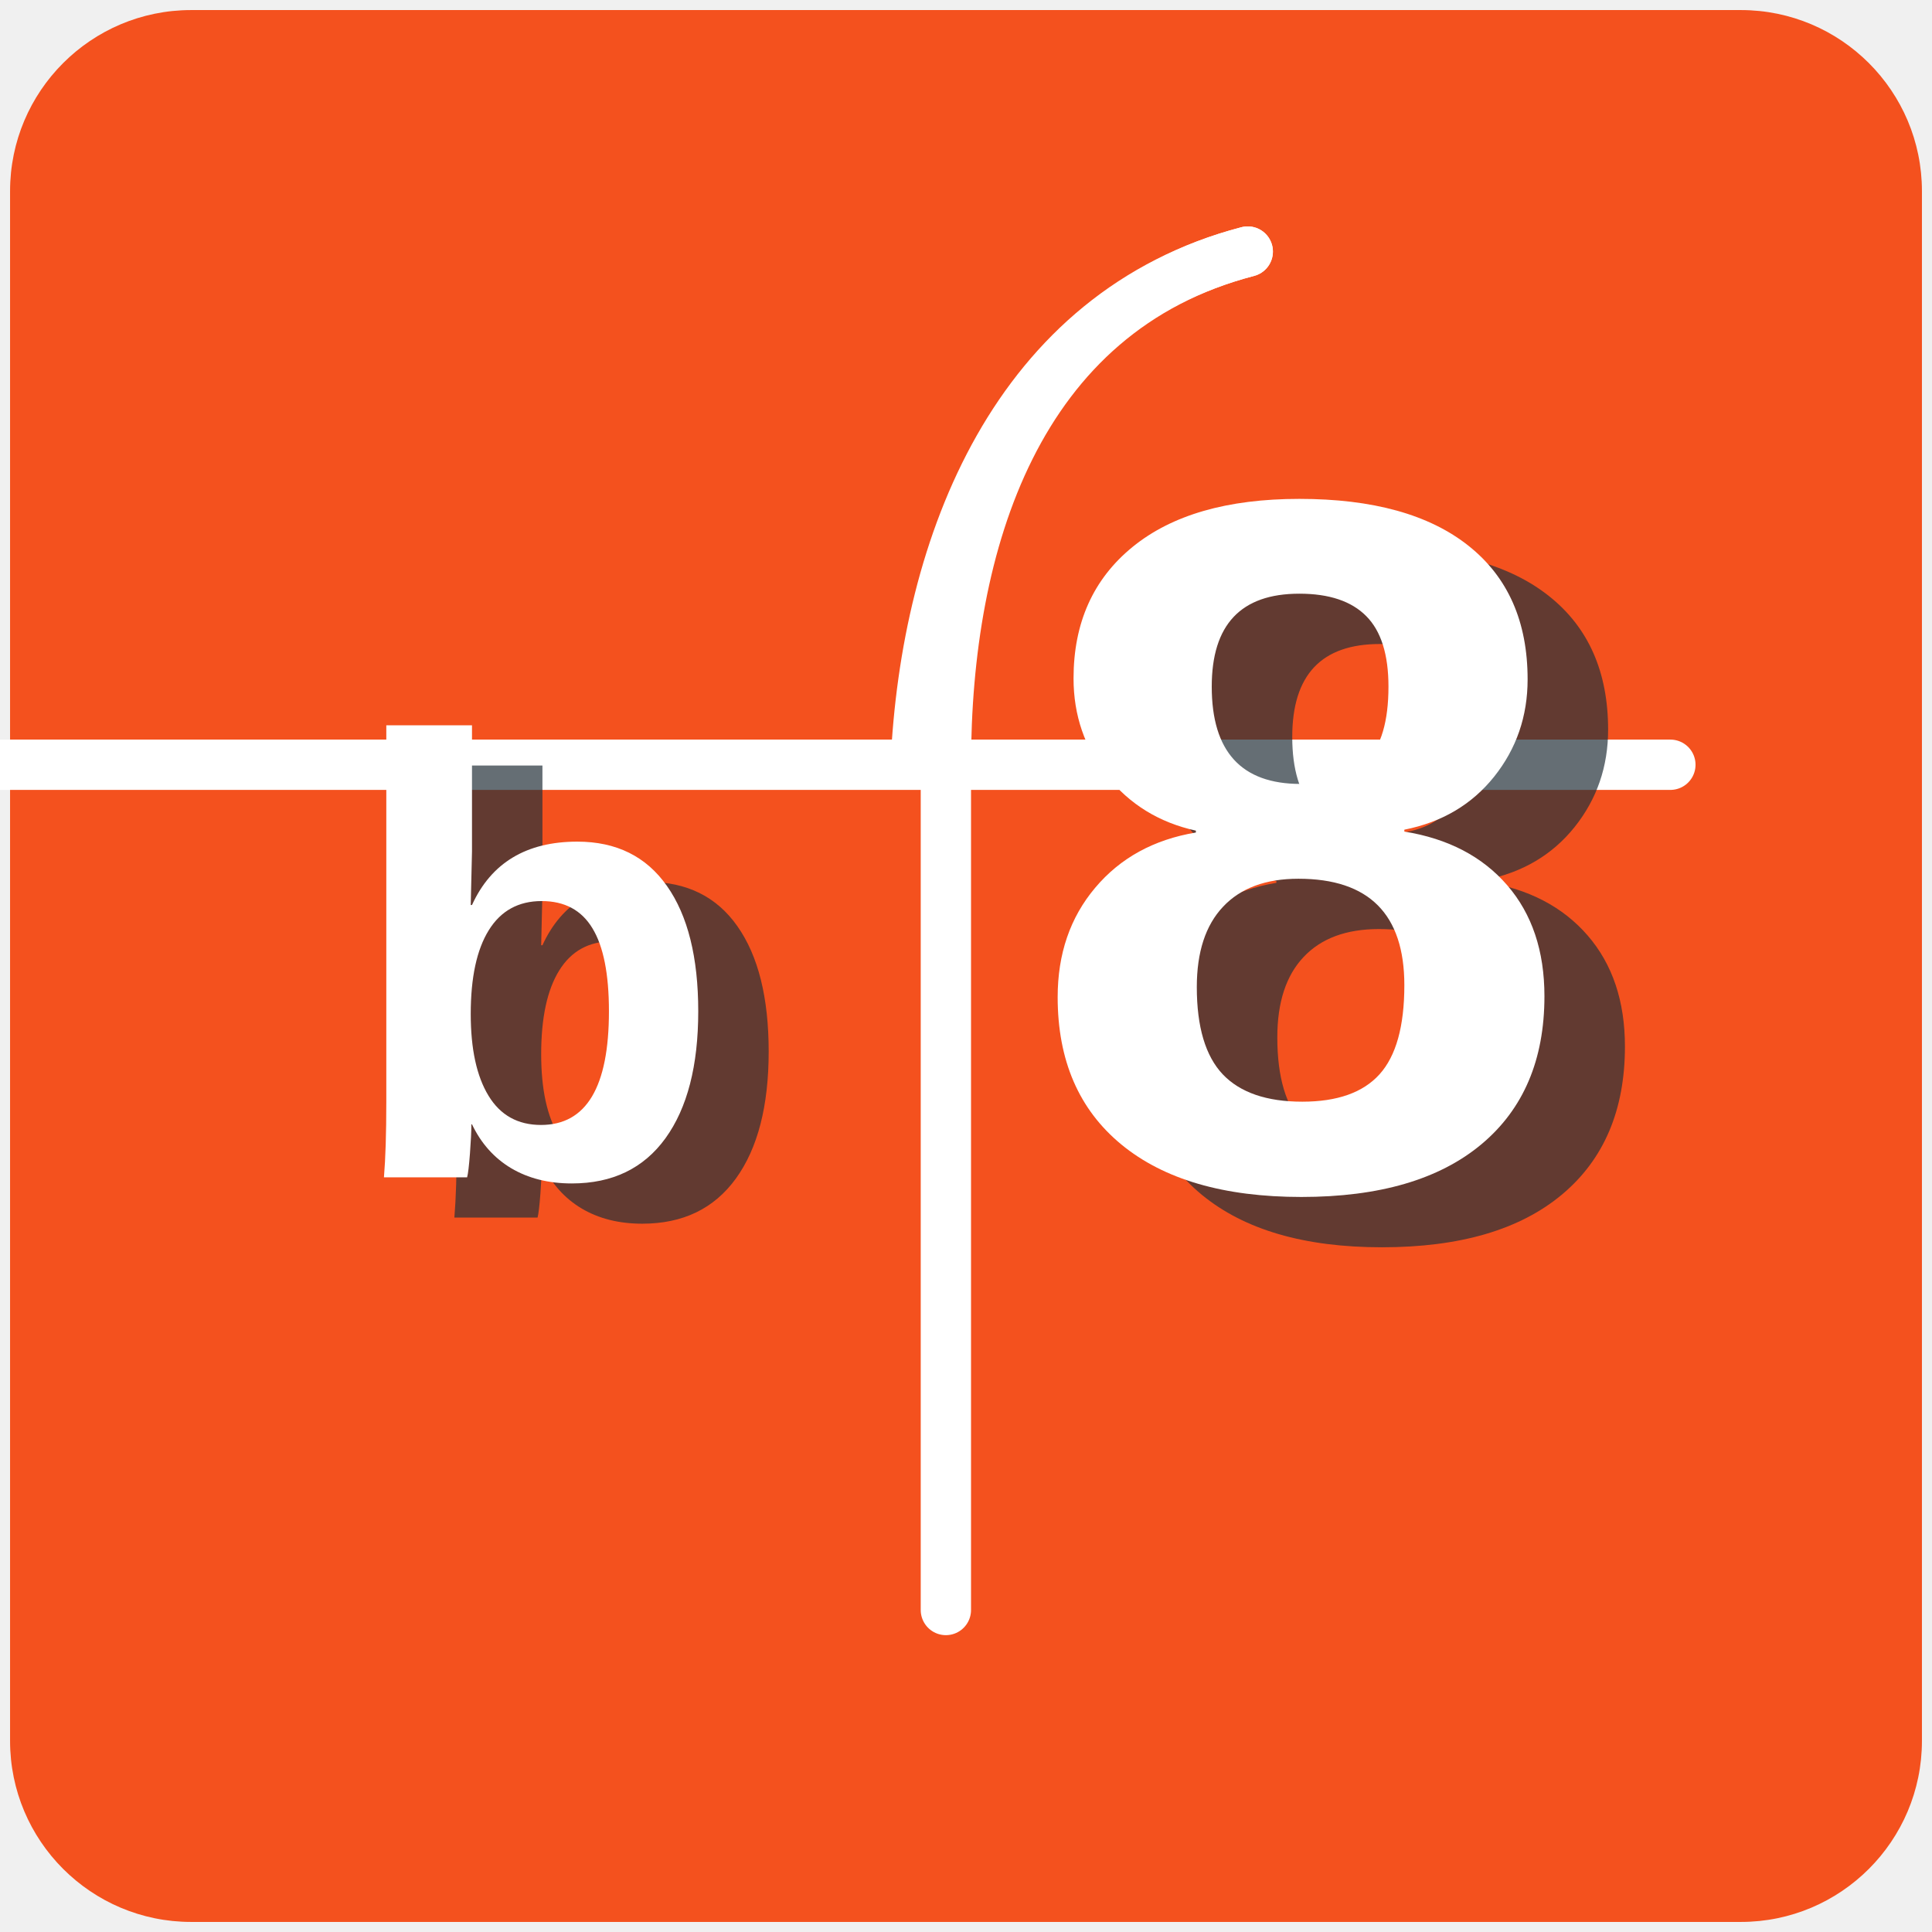
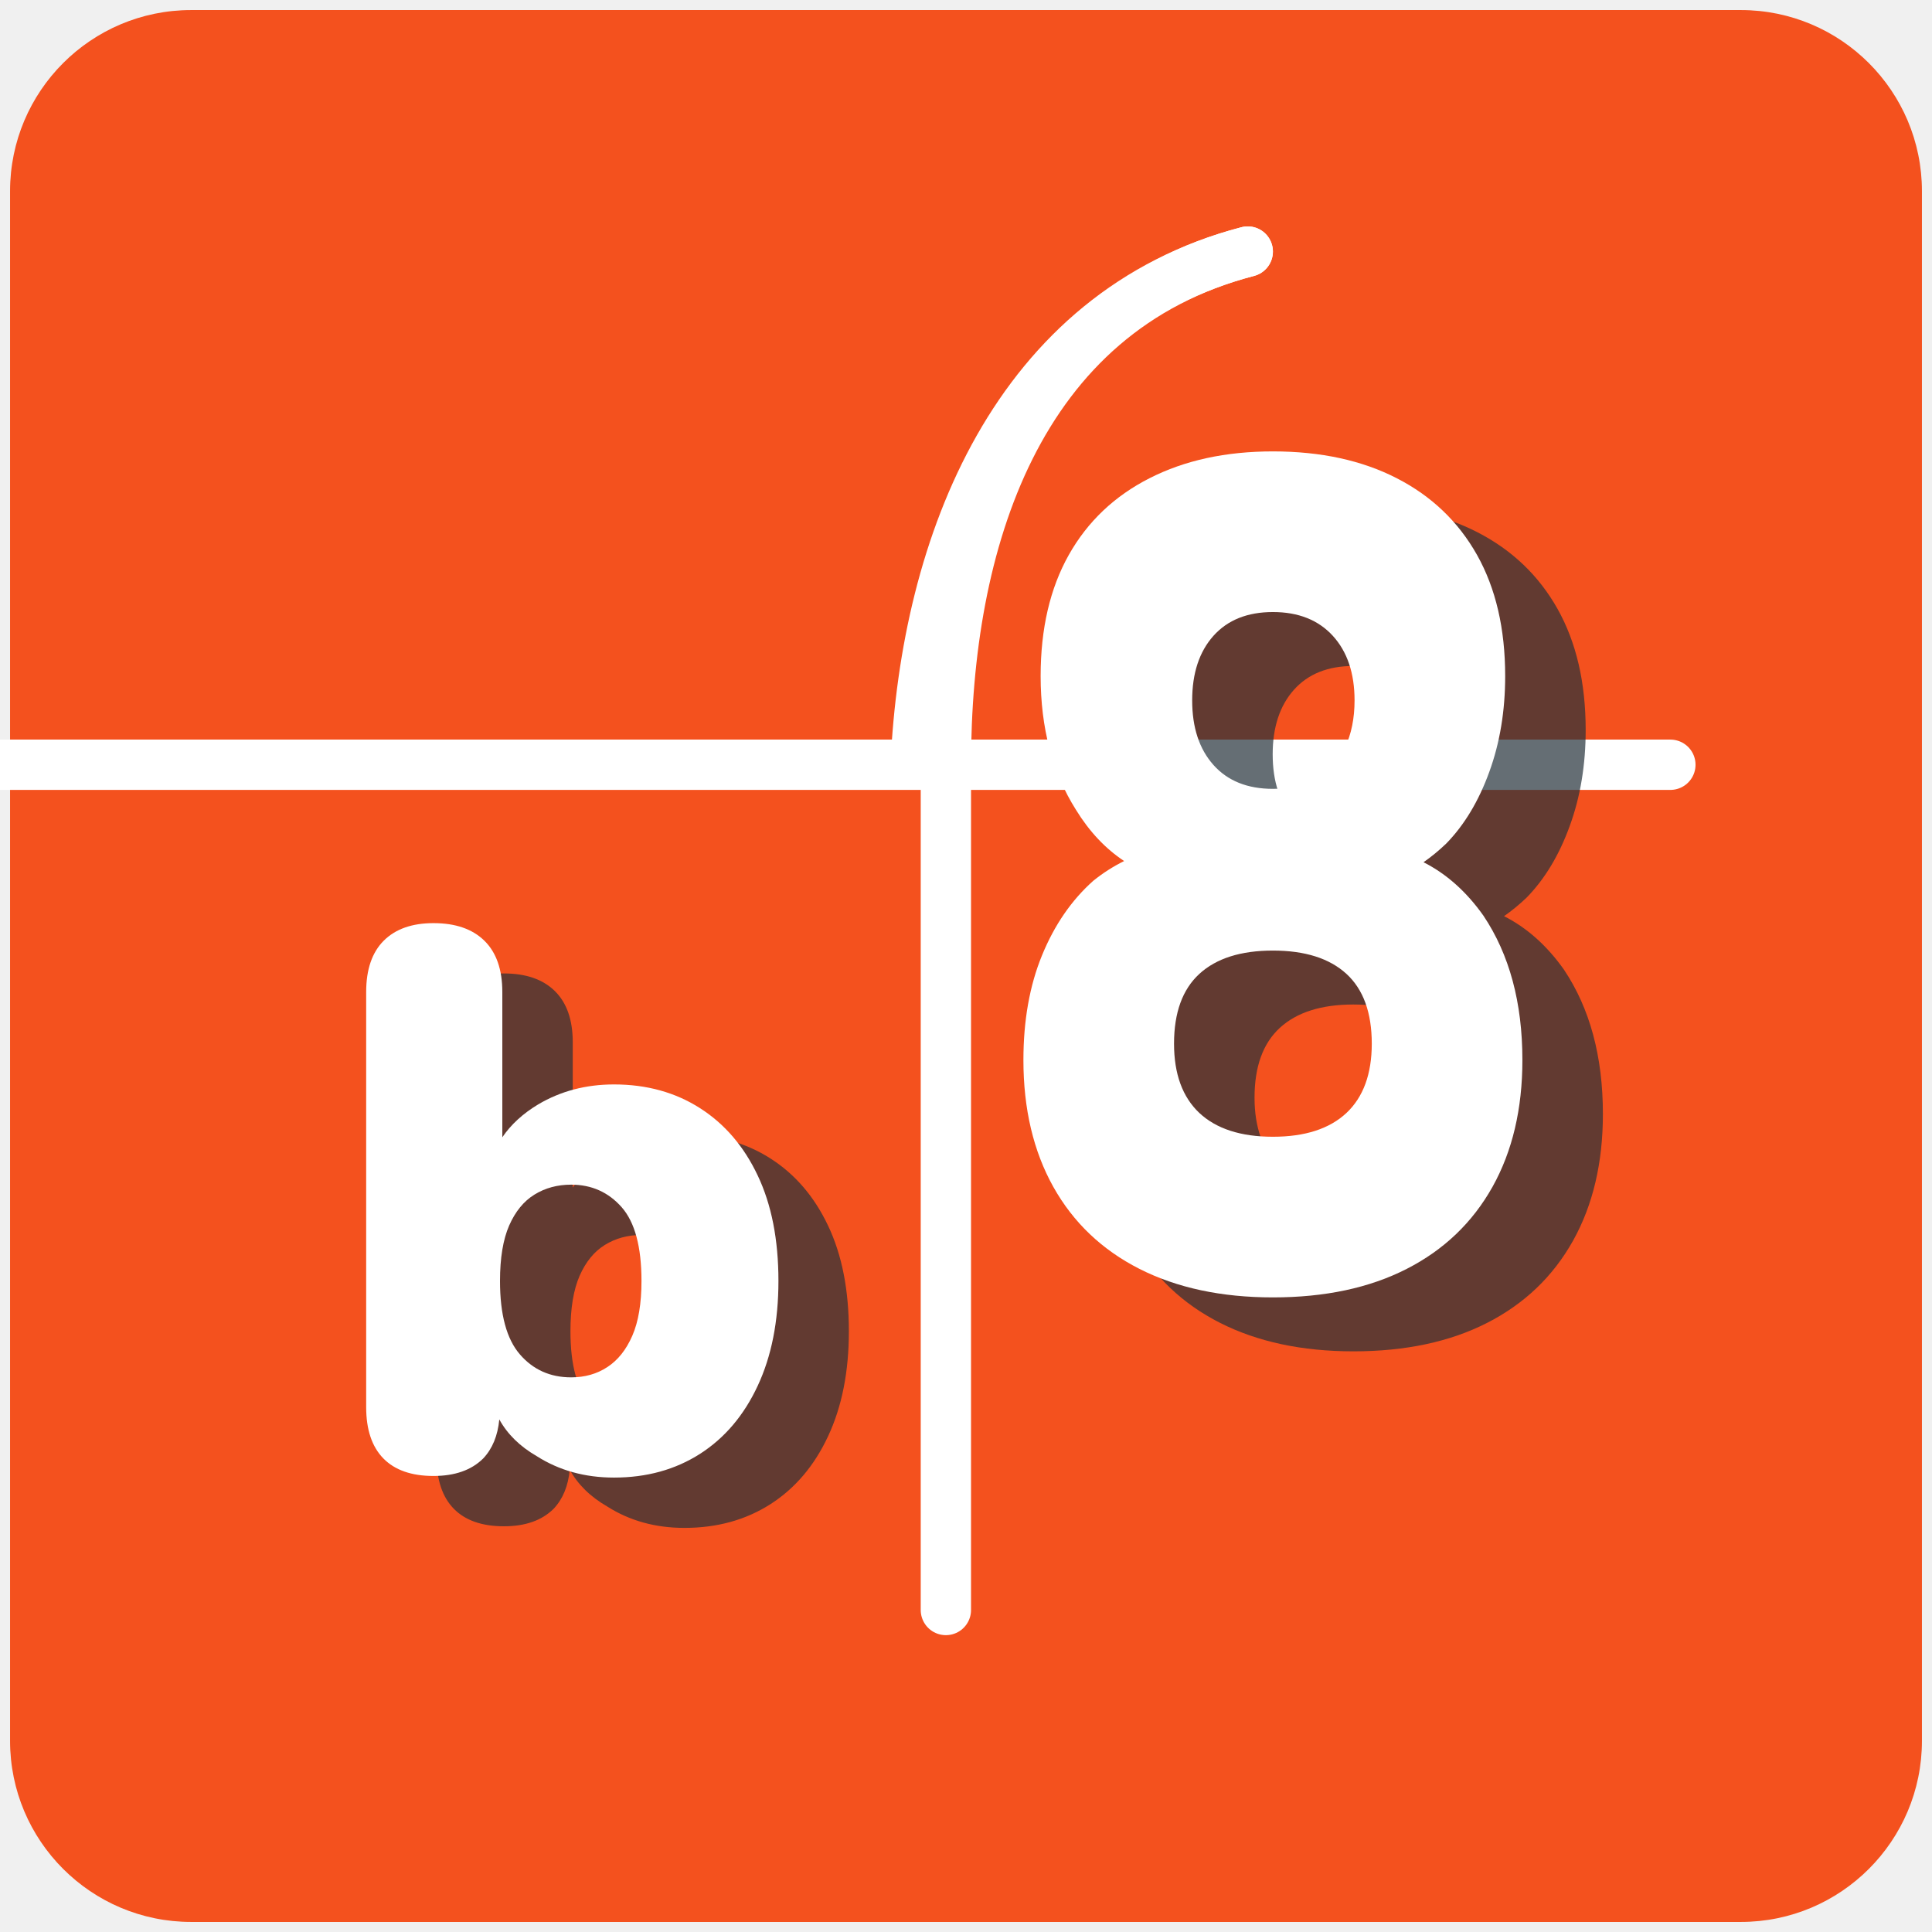
<svg xmlns="http://www.w3.org/2000/svg" viewBox="0 0 192 192" width="192" height="192">
  <rect x="1" y="1" width="190" height="190" rx="18" ry="18" fill="#F4511E" />
  <path d="M0 76 H91 C92 54 101 31 124 25" fill="none" stroke="#ffffff" stroke-width="5" stroke-linecap="round" />
  <path d="M94 160 C94 115 94 82 94 76 C94 54 101 31 124 25" fill="none" stroke="#ffffff" stroke-width="5" stroke-linecap="round" />
  <path d="M94 76 H166" fill="none" stroke="#ffffff" stroke-width="5" stroke-linecap="round" />
-   <text x="110" y="123" font-family="Arial Rounded MT Bold, Nunito, Arial, DejaVu Sans, sans-serif" font-size="98" font-weight="900" fill="#233039" opacity="0.70">8</text>
-   <text x="102" y="118" font-family="Arial Rounded MT Bold, Nunito, Arial, DejaVu Sans, sans-serif" font-size="98" font-weight="900" fill="#ffffff">8</text>
-   <text x="60" y="121" text-anchor="middle" font-family="Arial Rounded MT Bold, Nunito, Arial, DejaVu Sans, sans-serif" font-size="62" font-weight="900" fill="#233039" opacity="0.70">b</text>
-   <text x="53" y="117" text-anchor="middle" font-family="Arial Rounded MT Bold, Nunito, Arial, DejaVu Sans, sans-serif" font-size="62" font-weight="900" fill="#ffffff">b</text>
+   <path d="M134.50 127.08Q126.17 127.08 120.09 124.68Q114.02 122.28 110.78 117.77Q107.55 113.26 107.55 107.09Q107.55 102.09 109.56 98.27Q111.57 94.44 115.10 91.99Q116.66 91.01 118.43 90.33Q115.39 88.76 113.23 86.02Q109.41 81.31 109.41 74.75Q109.41 68.77 112.45 64.55Q115.49 60.34 121.17 58.09Q126.86 55.83 134.50 55.83Q142.24 55.83 147.88 58.09Q153.51 60.34 156.55 64.55Q159.59 68.77 159.59 74.75Q159.59 79.16 157.87 82.83Q156.16 86.51 153.22 88.86Q152.04 89.74 150.77 90.43Q154.49 91.90 157.24 94.93Q161.45 99.83 161.45 107.09Q161.45 113.26 158.22 117.77Q154.98 122.28 148.95 124.68Q142.93 127.08 134.50 127.08M134.50 113.55Q139.69 113.55 142.44 111.55Q145.18 109.54 145.18 105.71Q145.18 101.79 142.44 99.83Q139.69 97.87 134.50 97.87Q129.31 97.87 126.56 99.83Q123.82 101.79 123.82 105.71Q123.82 109.54 126.56 111.55Q129.31 113.55 134.50 113.55M134.50 84.25Q137.34 84.25 139.30 83.37Q141.26 82.49 142.29 80.77Q143.32 79.06 143.32 76.80Q143.32 73.37 140.97 71.36Q138.62 69.36 134.50 69.36Q130.38 69.36 128.08 71.36Q125.78 73.37 125.78 76.80Q125.78 80.23 128.08 82.24Q130.38 84.25 134.50 84.25" fill="#233039" opacity="0.70" transform="translate(134.5 87) scale(0.92 1.18) translate(-134.5 -87)" />
+   <path d="M126.50 122.08Q118.17 122.08 112.09 119.68Q106.02 117.28 102.78 112.77Q99.55 108.26 99.55 102.09Q99.55 97.09 101.56 93.27Q103.57 89.44 107.10 86.99Q108.66 86.01 110.43 85.33Q107.39 83.76 105.23 81.02Q101.41 76.31 101.41 69.75Q101.41 63.77 104.45 59.55Q107.49 55.34 113.17 53.09Q118.86 50.83 126.50 50.83Q134.24 50.83 139.88 53.09Q145.51 55.34 148.55 59.55Q151.59 63.77 151.59 69.75Q151.59 74.16 149.87 77.83Q148.16 81.51 145.22 83.86Q144.04 84.74 142.77 85.43Q146.49 86.90 149.24 89.93Q153.45 94.83 153.45 102.09Q153.45 108.26 150.22 112.77Q146.98 117.28 140.95 119.68Q134.93 122.08 126.50 122.08M126.50 108.55Q131.69 108.55 134.44 106.55Q137.18 104.54 137.18 100.71Q137.18 96.79 134.44 94.83Q131.69 92.87 126.50 92.87Q121.31 92.87 118.56 94.83Q115.82 96.79 115.82 100.71Q115.82 104.54 118.56 106.55Q121.31 108.55 126.50 108.55M126.50 79.25Q129.34 79.25 131.30 78.37Q133.26 77.49 134.29 75.77Q135.32 74.06 135.32 71.80Q135.32 68.37 132.97 66.36Q130.62 64.36 126.50 64.36Q122.38 64.36 120.08 66.36Q117.78 68.37 117.78 71.80Q117.78 75.23 120.08 77.24Q122.38 79.25 126.50 79.25" fill="#ffffff" transform="translate(126.5 84) scale(0.92 1.18) translate(-126.5 -84)" />
+   <path d="M68.02 151.84Q63.68 151.84 60.34 149.71Q57.83 148.26 56.62 146.06Q56.39 148.49 55.02 149.94Q53.27 151.68 50.08 151.68Q46.81 151.68 45.10 149.94Q43.39 148.19 43.39 144.84L43.39 103.58Q43.39 100.23 45.14 98.48Q46.89 96.74 50.08 96.74Q53.35 96.74 55.13 98.48Q56.92 100.23 56.92 103.58L56.92 118.02Q58.21 116.12 60.49 114.75Q63.84 112.77 68.02 112.77Q72.88 112.77 76.57 115.13Q80.25 117.48 82.30 121.82Q84.36 126.15 84.36 132.30Q84.36 138.31 82.30 142.72Q80.25 147.12 76.57 149.48Q72.88 151.84 68.02 151.84M63.76 141.88Q65.81 141.88 67.37 140.85Q68.93 139.83 69.84 137.74Q70.75 135.65 70.75 132.30Q70.75 127.21 68.78 124.97Q66.80 122.73 63.76 122.73Q61.71 122.73 60.11 123.72Q58.52 124.70 57.60 126.79Q56.69 128.88 56.69 132.30Q56.69 137.32 58.67 139.60Q60.64 141.88 63.76 141.88" fill="#233039" opacity="0.70" />
+   <path d="M61.02 146.84Q56.68 146.84 53.34 144.71Q50.83 143.26 49.62 141.06Q49.39 143.49 48.02 144.94Q46.27 146.68 43.08 146.68Q39.81 146.68 38.10 144.94Q36.39 143.19 36.39 139.84L36.39 98.58Q36.39 95.23 38.14 93.48Q39.89 91.74 43.08 91.74Q46.35 91.74 48.13 93.48Q49.92 95.23 49.92 98.58L49.92 113.02Q51.21 111.12 53.49 109.75Q56.84 107.77 61.02 107.77Q65.88 107.77 69.57 110.13Q73.25 112.48 75.30 116.82Q77.36 121.15 77.36 127.30Q77.36 133.31 75.30 137.72Q73.25 142.12 69.57 144.48Q65.88 146.84 61.02 146.84M56.76 136.88Q58.81 136.88 60.37 135.85Q61.93 134.83 62.84 132.74Q63.75 130.65 63.75 127.30Q63.75 122.21 61.78 119.97Q59.80 117.73 56.76 117.73Q54.71 117.73 53.11 118.72Q51.52 119.70 50.60 121.79Q49.69 123.88 49.69 127.30Q49.69 132.32 51.67 134.60Q53.64 136.88 56.76 136.88" fill="#ffffff" />
</svg>
